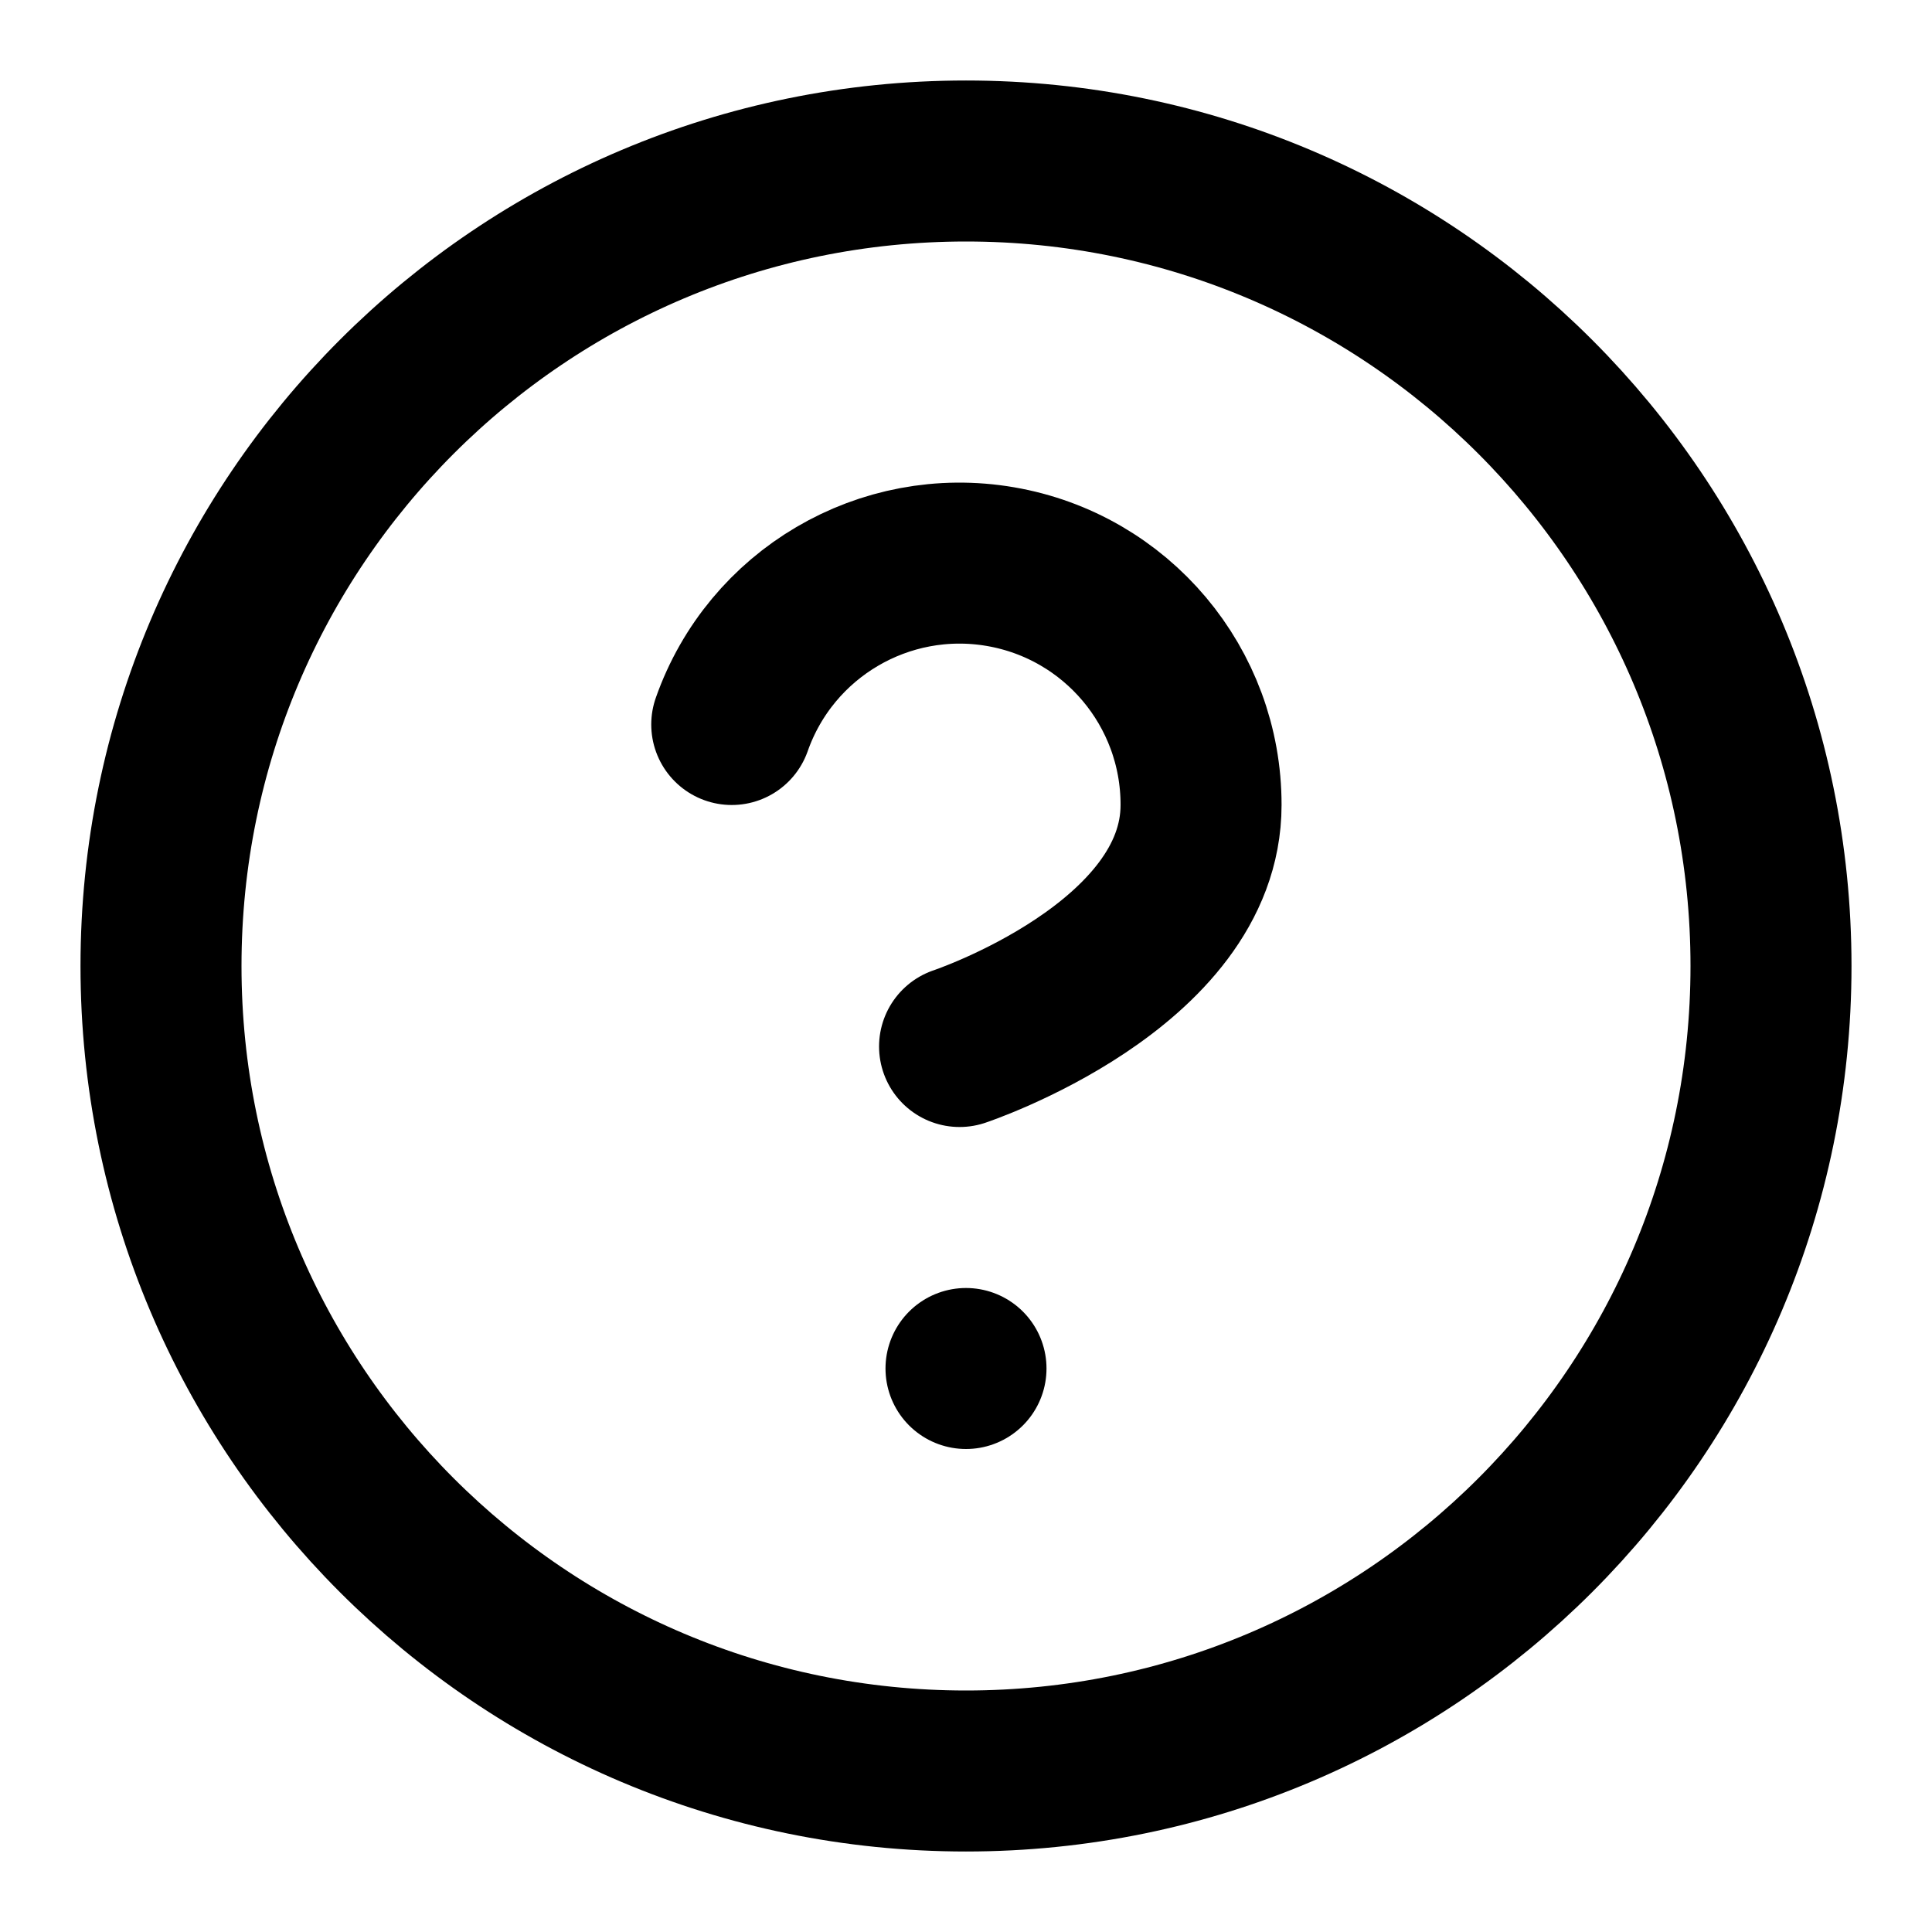
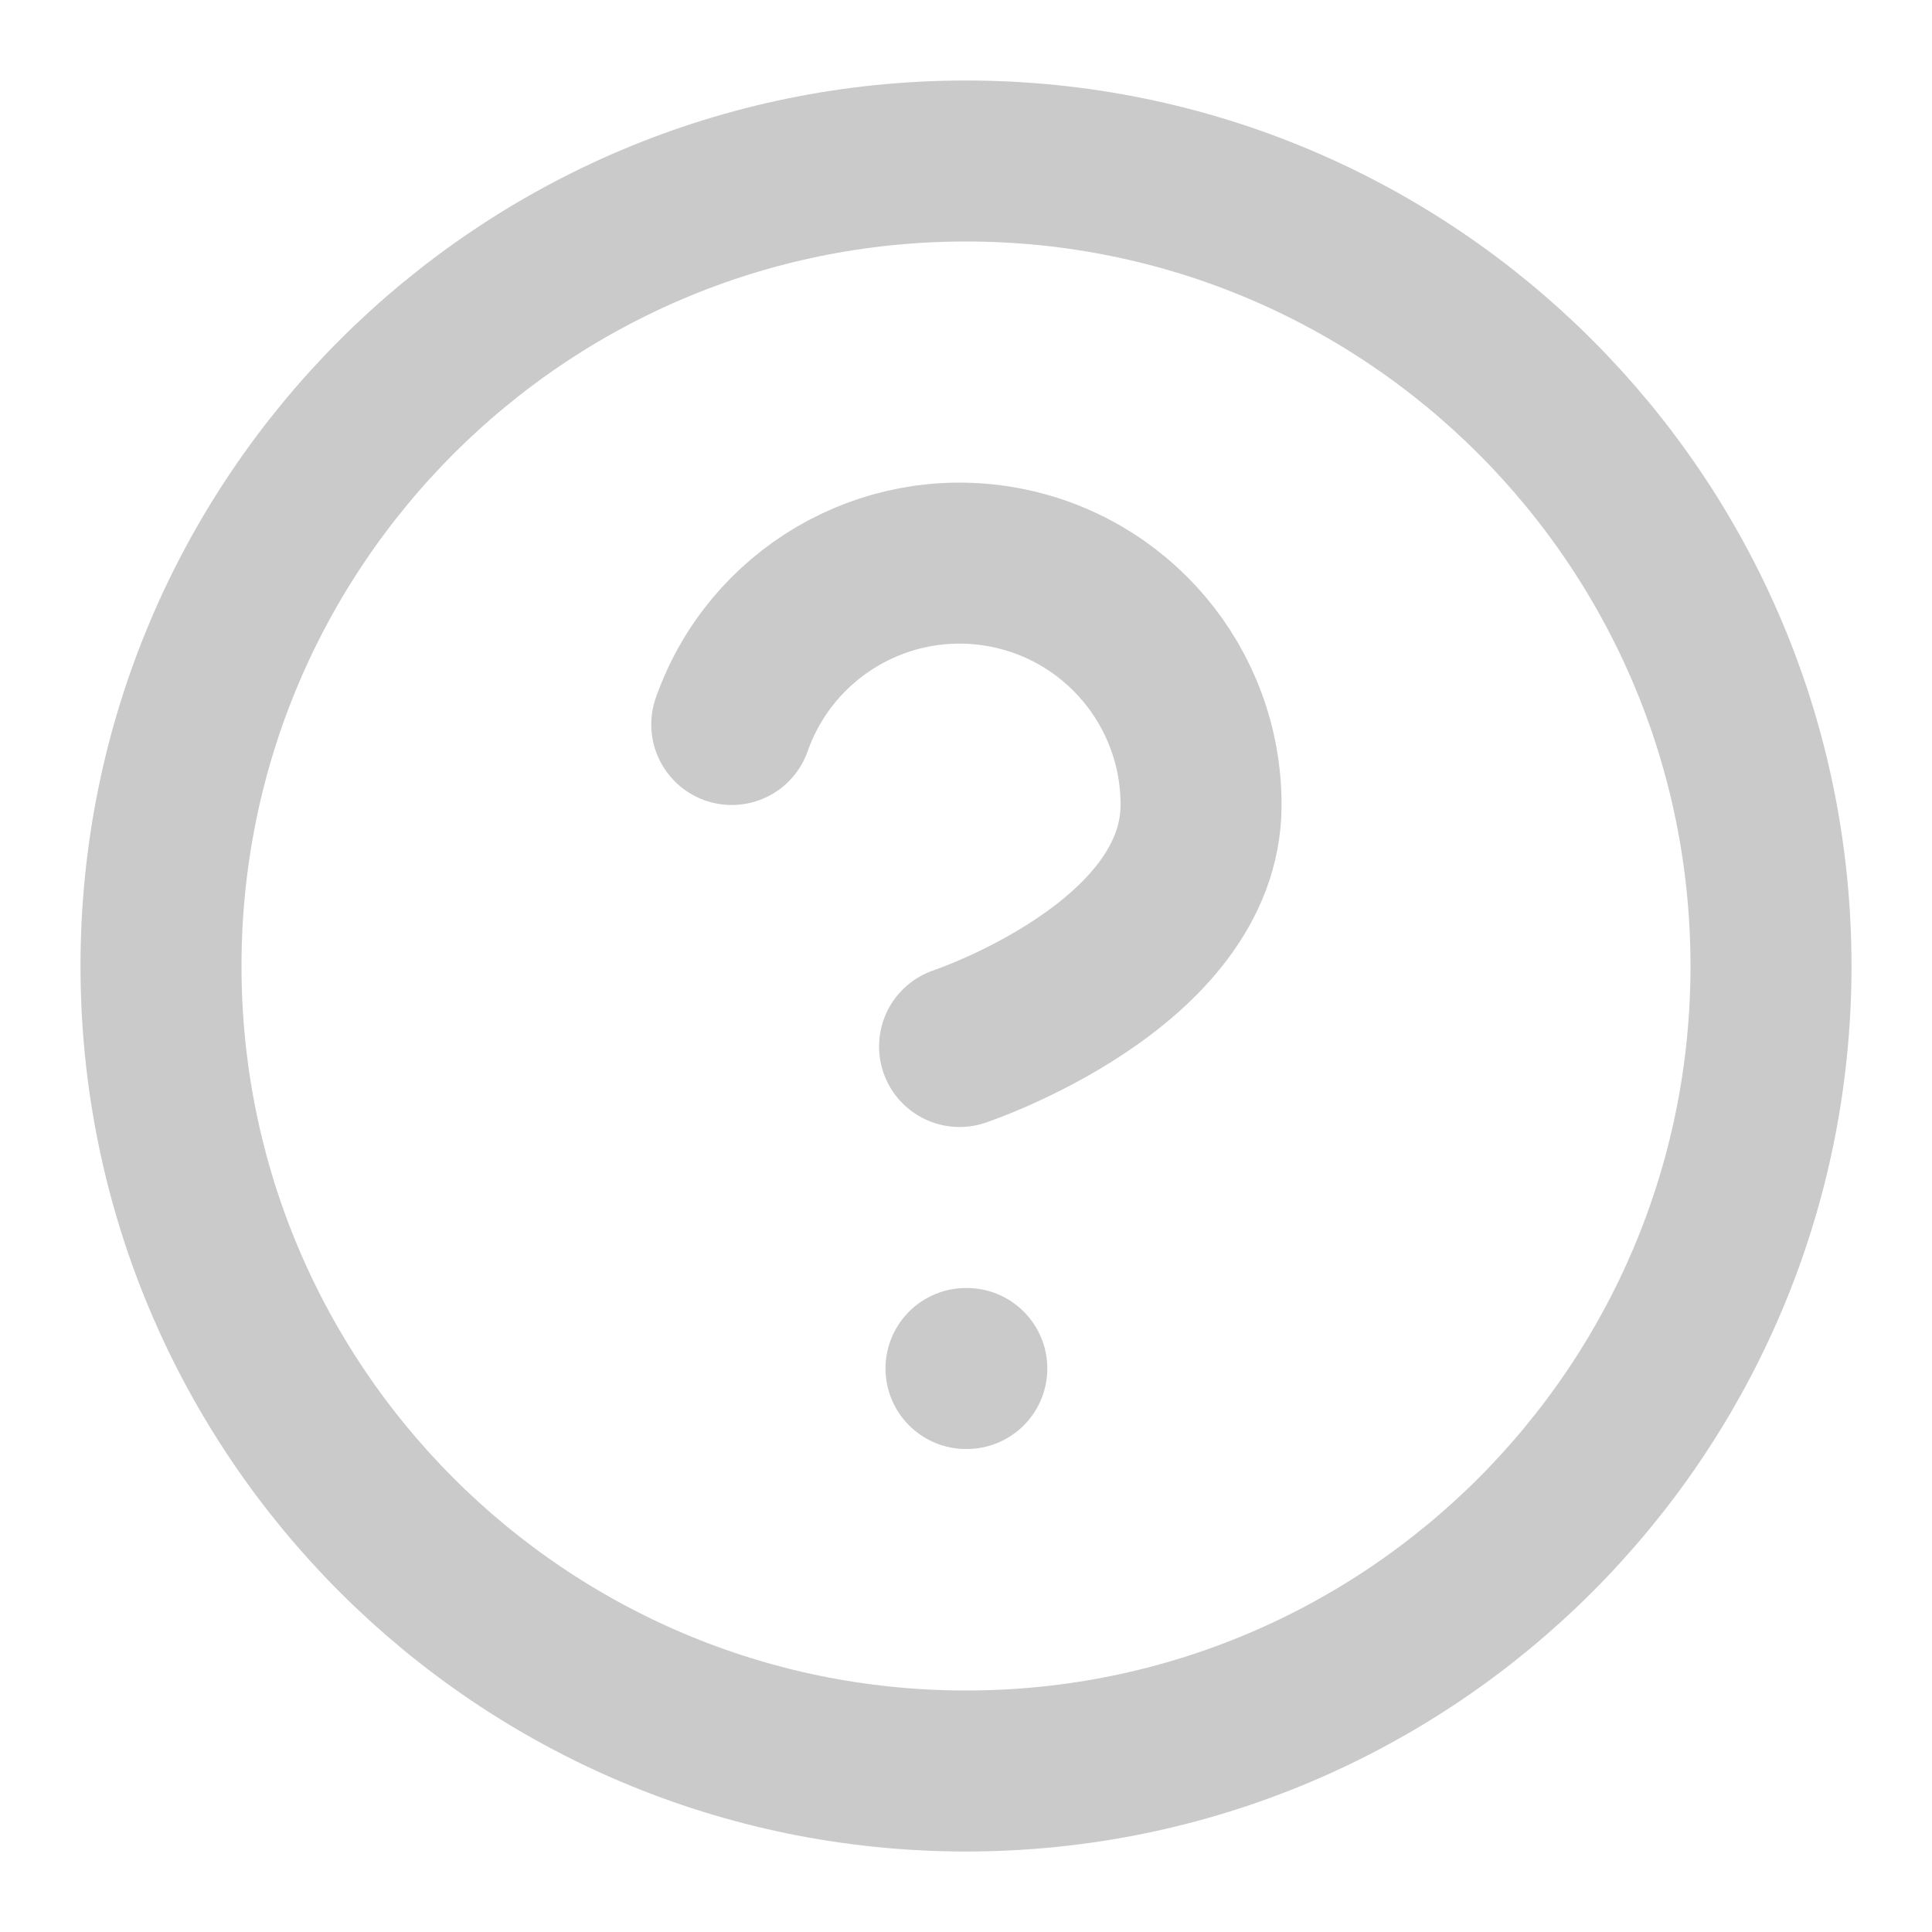
- <svg xmlns="http://www.w3.org/2000/svg" width="24" height="24" viewBox="0 0 24 24" fill="none" stroke="currentColor" stroke-width="2" stroke-linecap="round" stroke-linejoin="round" class="feather feather-help-circle">
+ <svg xmlns="http://www.w3.org/2000/svg" width="32" height="32" viewBox="0 0 24 24" fill="none" stroke="#CACACA" stroke-width="2" stroke-linecap="round" stroke-linejoin="round" class="feather feather-help-circle">
  <circle cx="12" cy="12" r="10" />
  <path d="M9.09 9a3 3 0 0 1 5.83 1c0 2-3 3-3 3" />
-   <line x1="12" y1="17" x2="12" y2="17" />
+   <line x1="12" y1="17" x2="12.01" y2="17" />
</svg>
